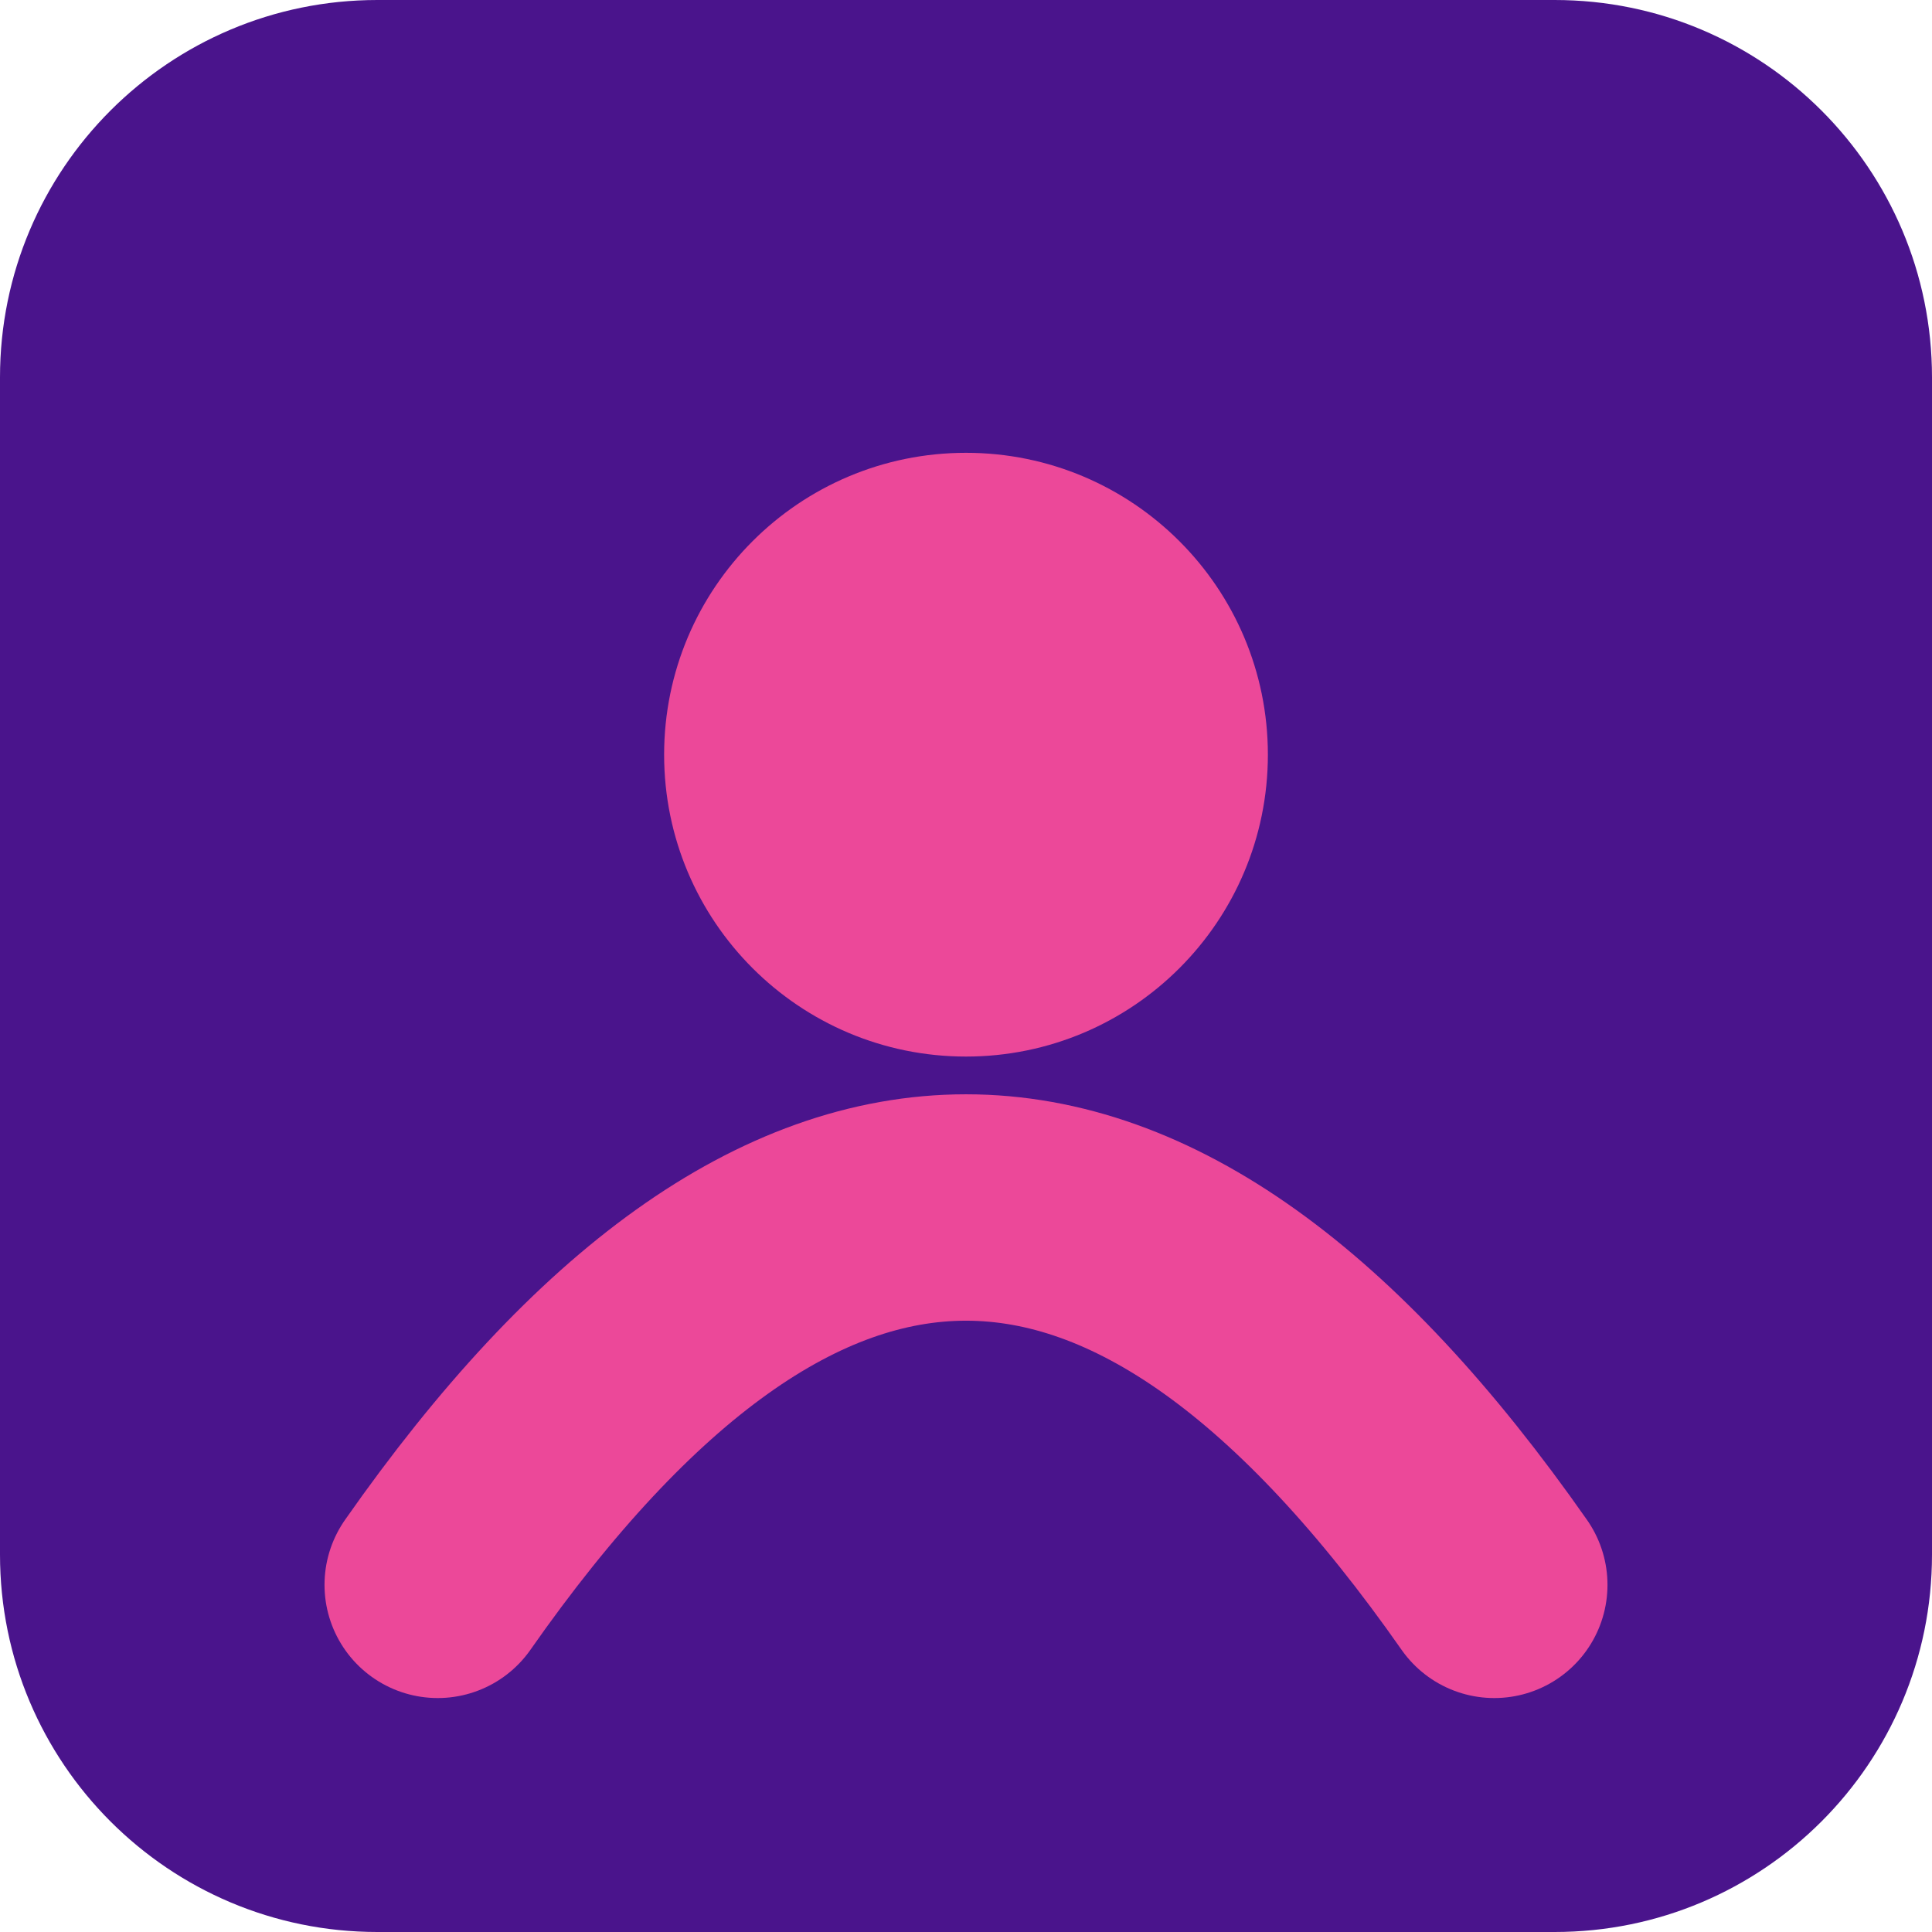
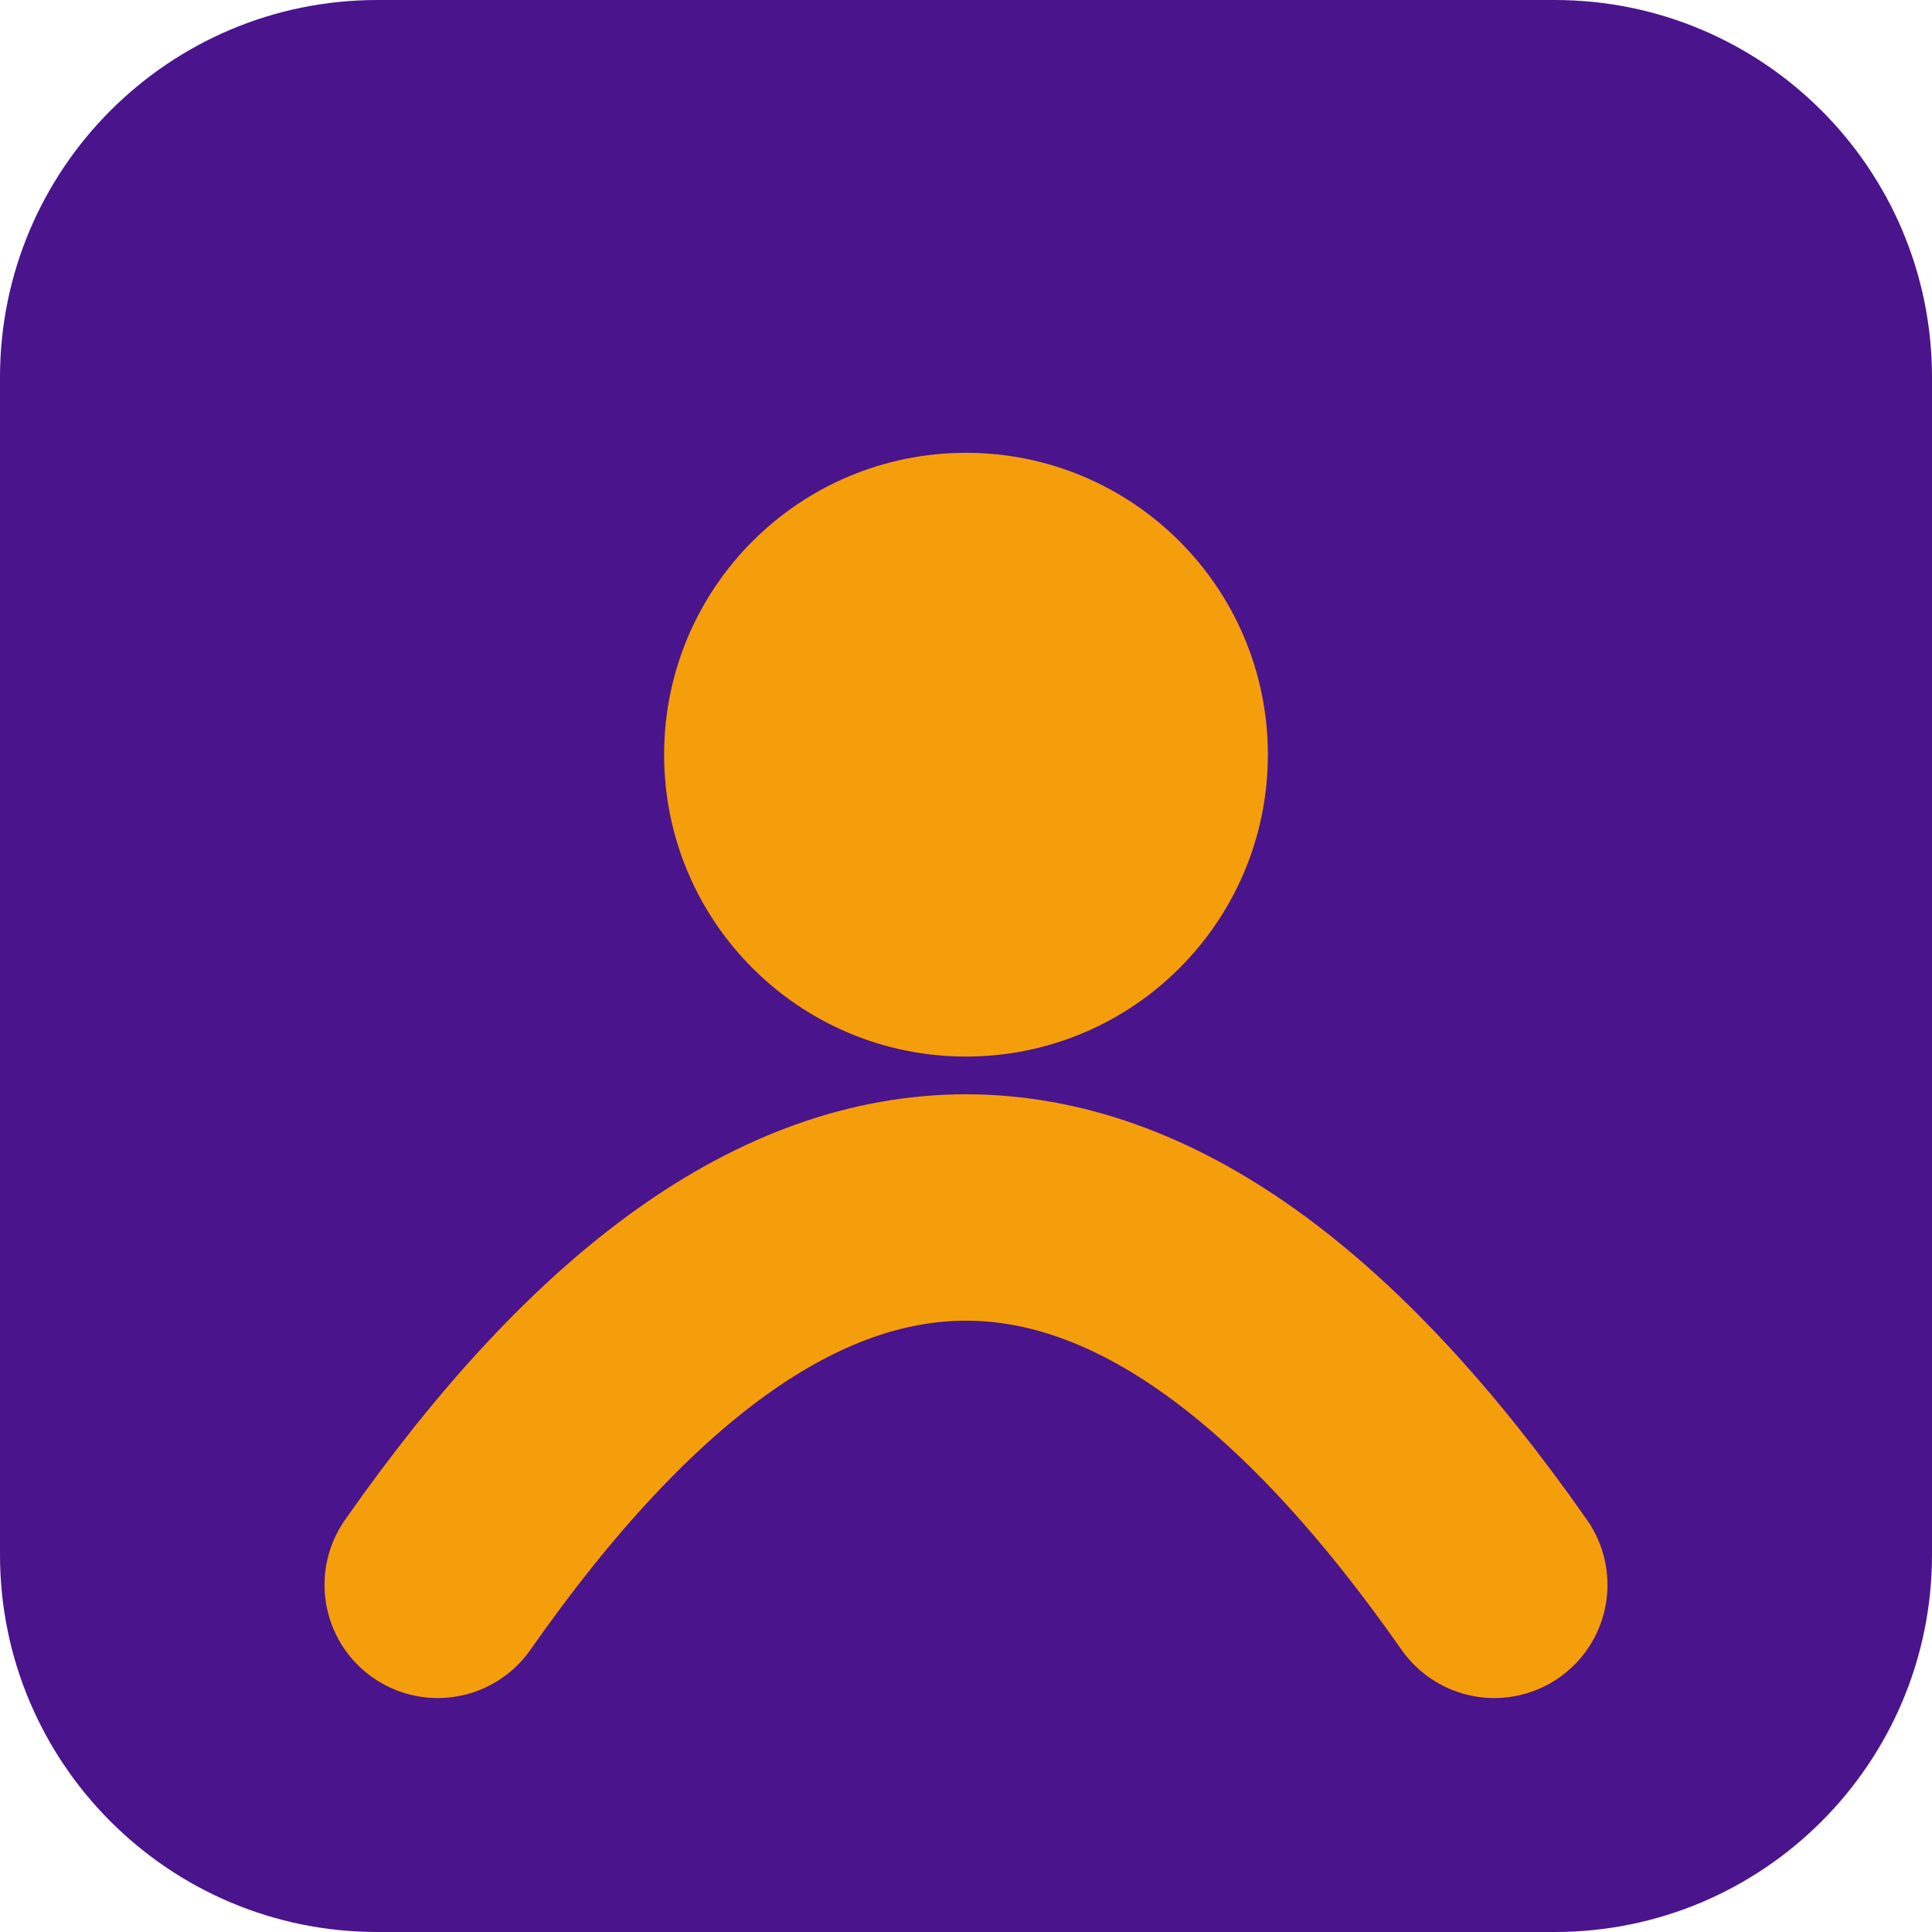
<svg xmlns="http://www.w3.org/2000/svg" viewBox="0 0 512 512">
  <rect width="512" height="512" rx="100" fill="#4A148C" />
-   <circle cx="256" cy="200" r="80" fill="#EC4899" />
-   <path d="M116,420 Q256,220 396,420" fill="none" stroke="#EC4899" stroke-width="60" stroke-linecap="round" />
+   <circle cx="256" cy="200" r="80" fill="#F59E0B" />
+   <path d="M116,420 Q256,220 396,420" fill="none" stroke="#F59E0B" stroke-width="60" stroke-linecap="round" />
</svg>
